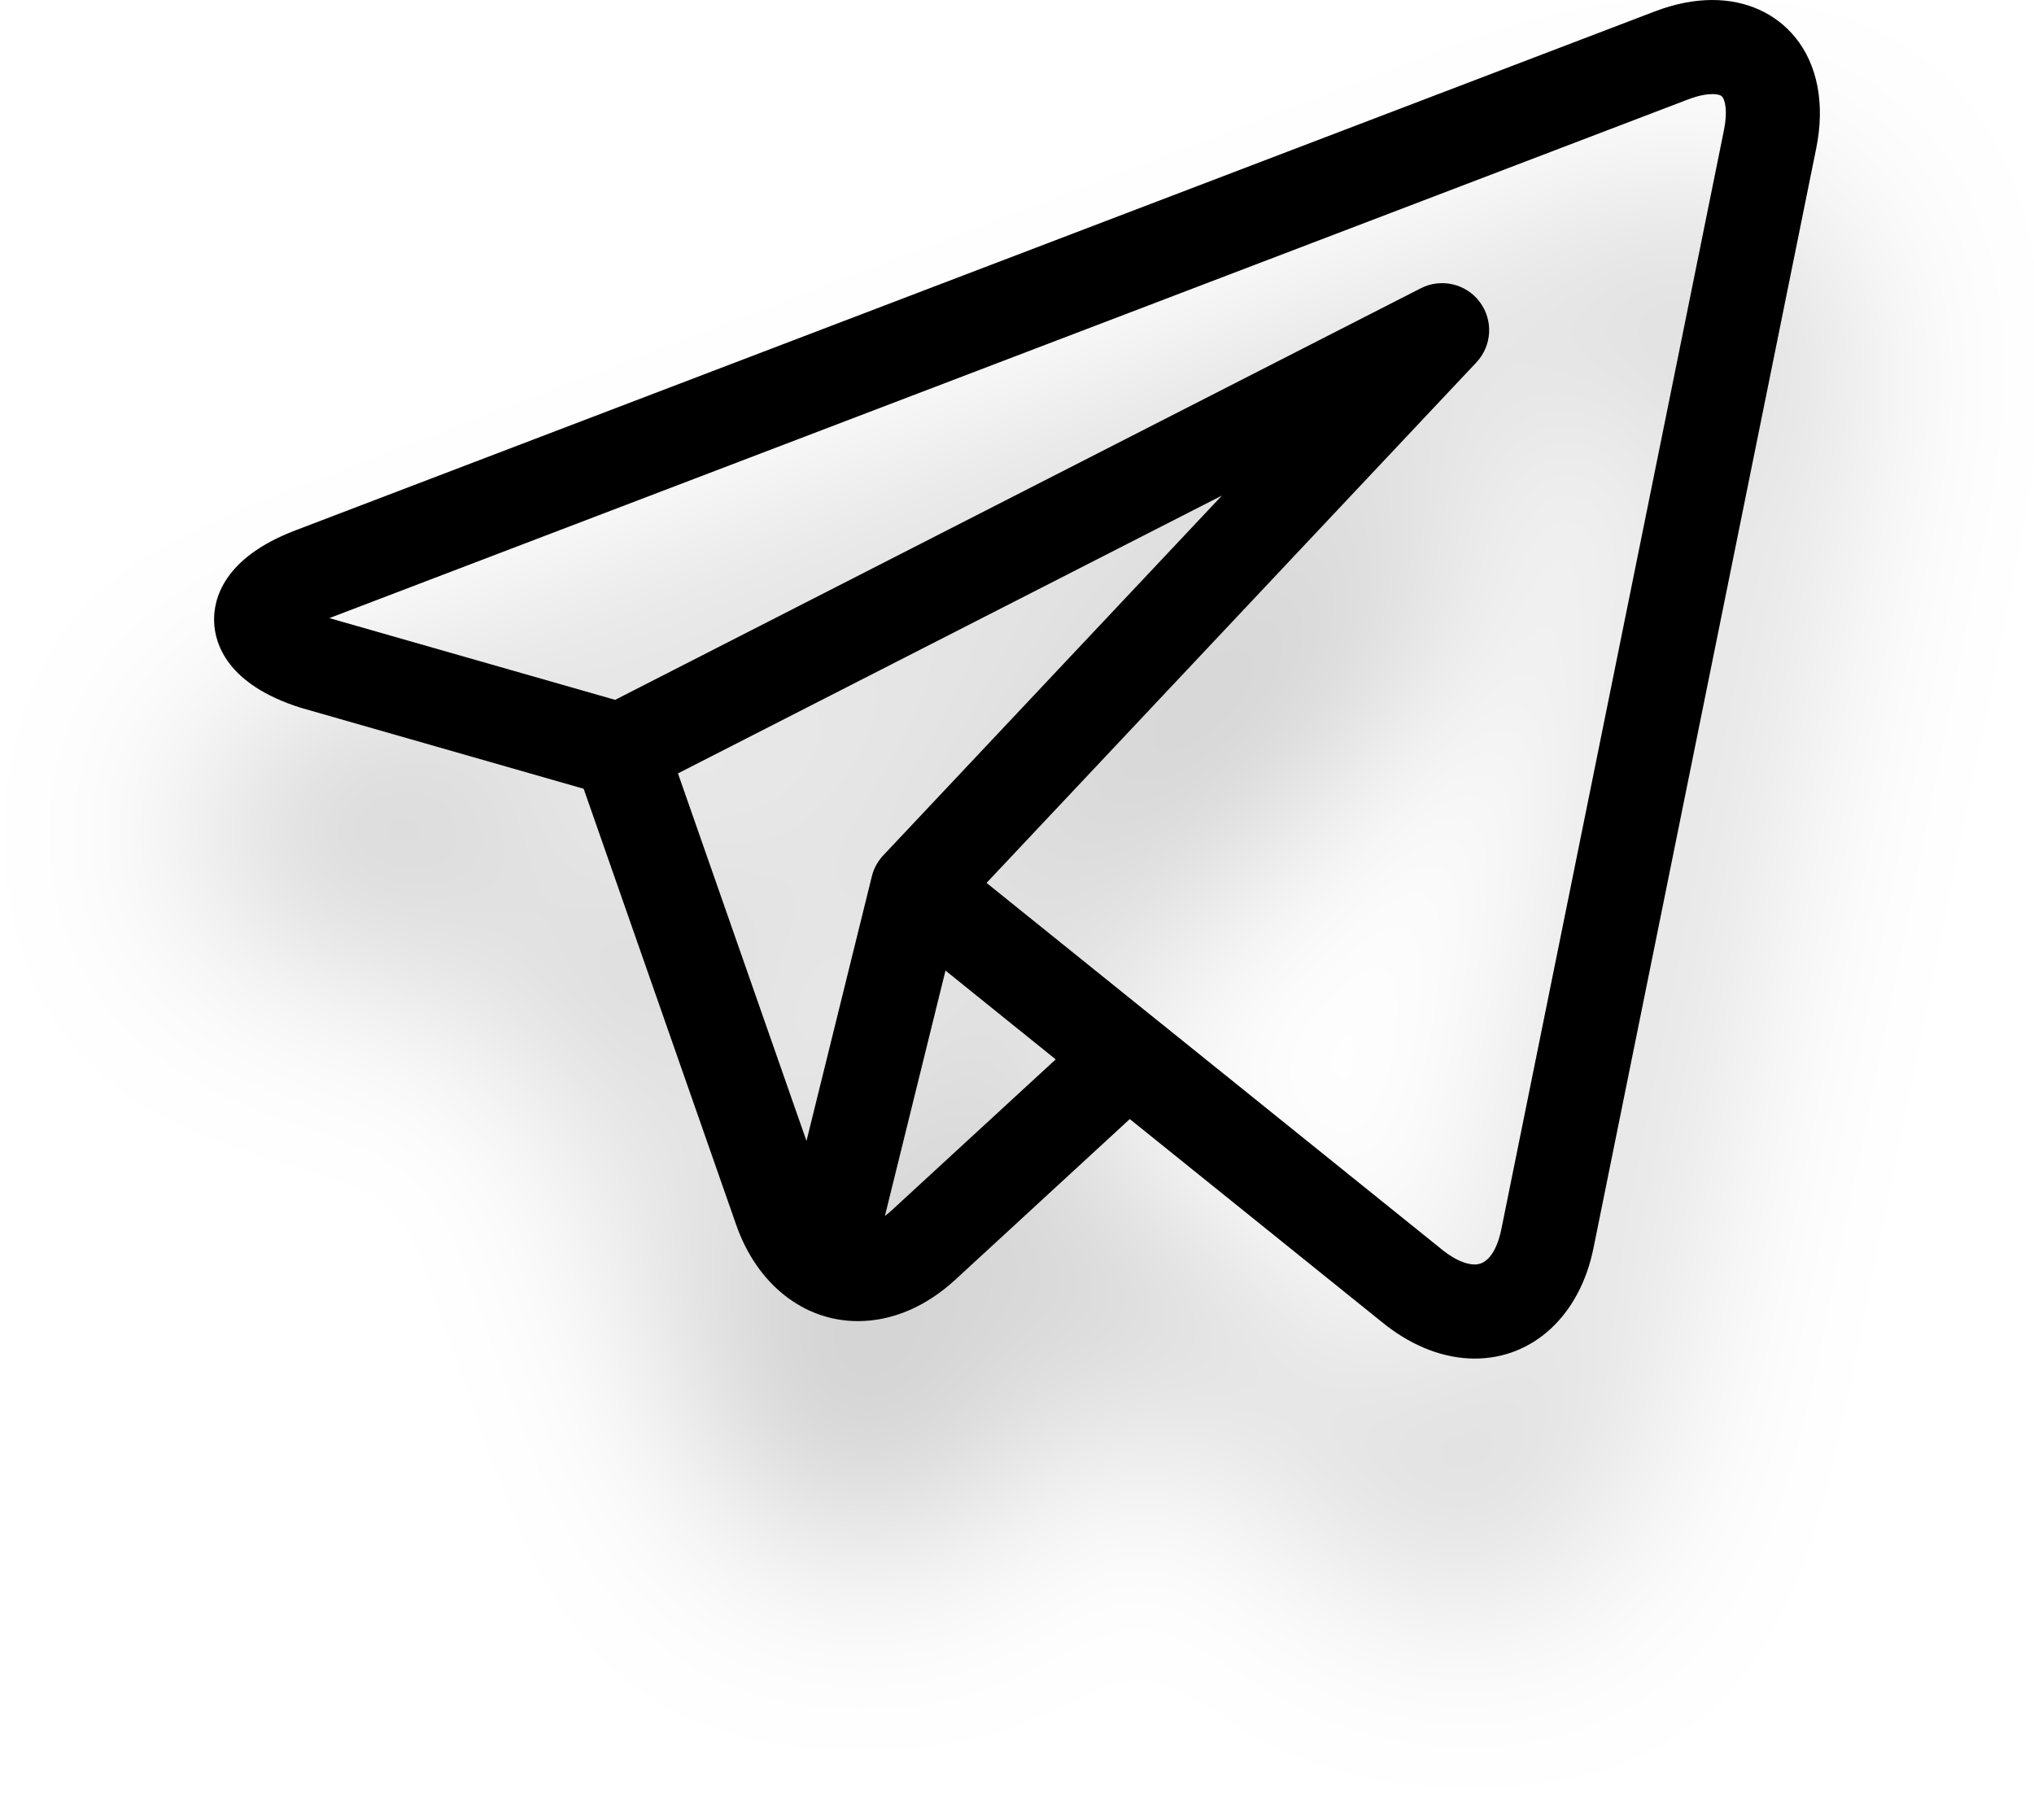
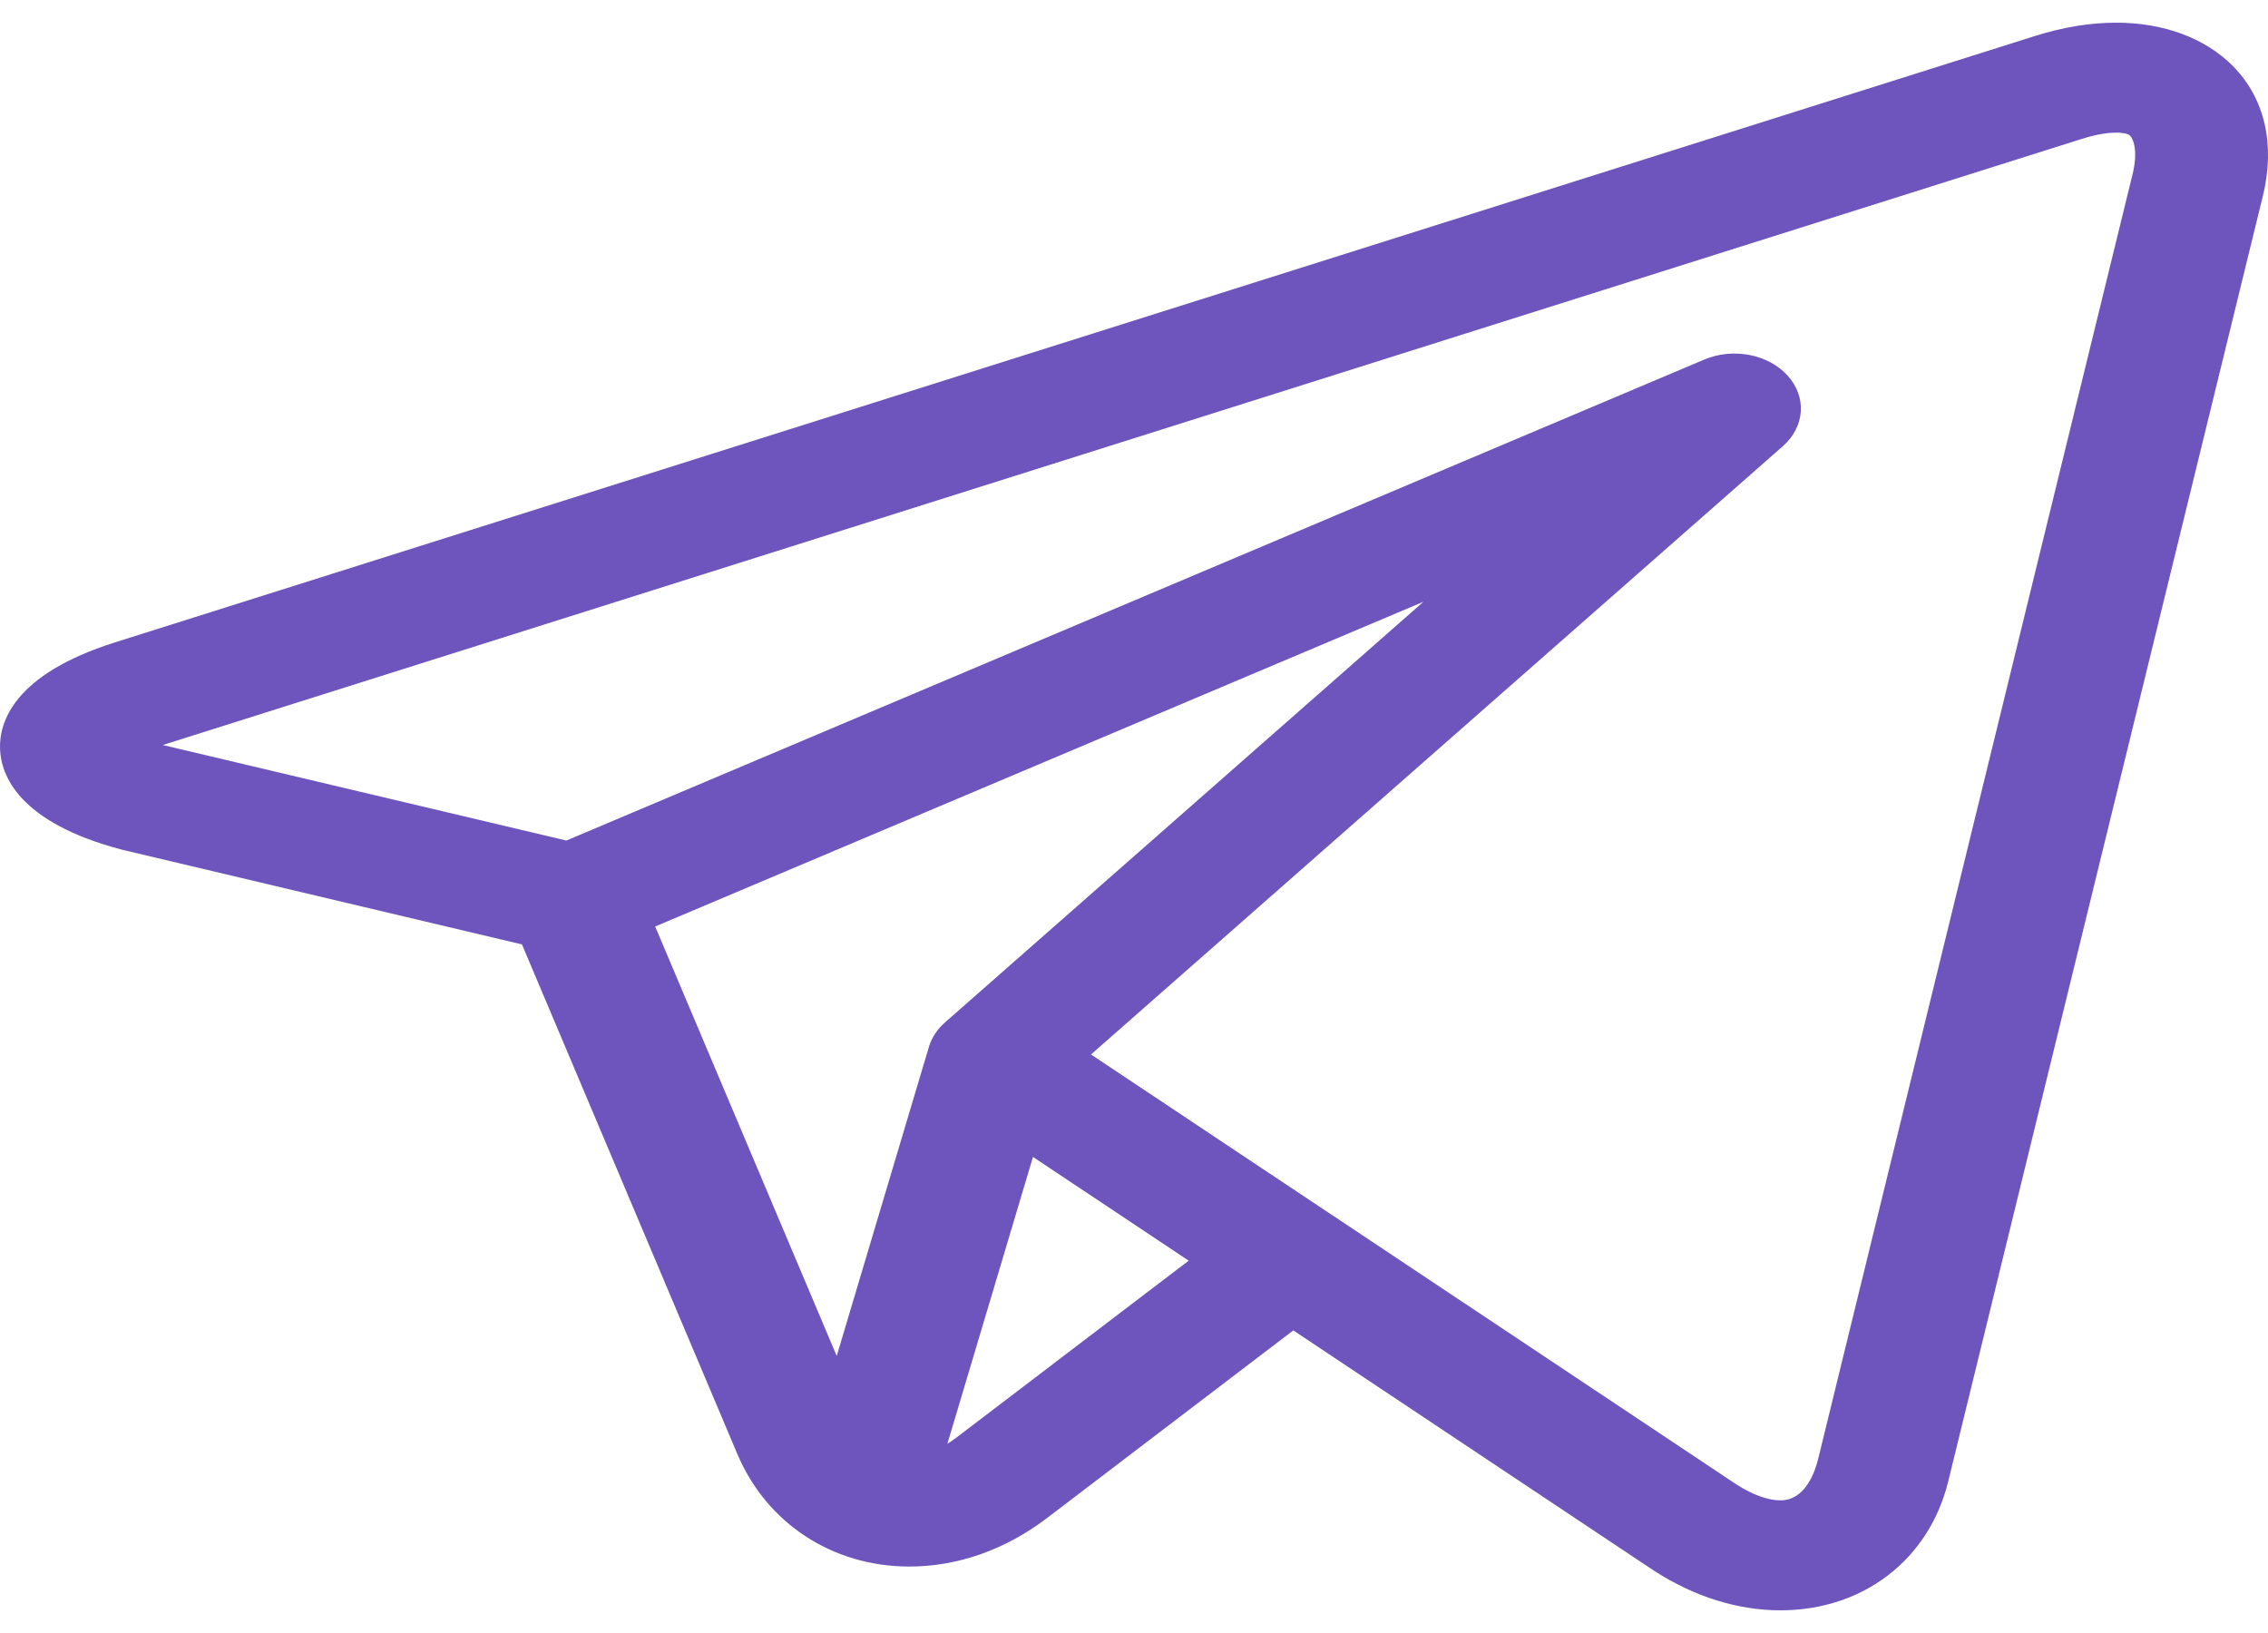
- <svg xmlns="http://www.w3.org/2000/svg" width="38" height="34" viewBox="0 0 38 34" fill="none">
-   <g filter="url(#filter0_d)">
-     <path d="M33.537 0.695C33.17 0.247 32.621 0 31.991 0C31.648 0 31.285 0.072 30.912 0.215L5.518 9.909C4.17 10.423 3.989 11.195 4 11.609C4.012 12.023 4.237 12.784 5.612 13.221C5.62 13.223 5.628 13.226 5.637 13.228L10.904 14.736L13.753 22.881C14.141 23.992 15.013 24.682 16.028 24.682C16.668 24.682 17.298 24.414 17.849 23.907L21.107 20.907L25.833 24.712L25.835 24.713L25.88 24.749C25.884 24.752 25.888 24.756 25.892 24.759C26.417 25.166 26.991 25.381 27.551 25.382C28.645 25.382 29.517 24.572 29.77 23.318L33.931 2.773C34.099 1.948 33.958 1.21 33.537 0.695ZM12.666 14.449L22.829 9.258L16.501 15.981C16.397 16.091 16.324 16.226 16.288 16.373L15.067 21.316L12.666 14.449ZM16.658 22.613C16.616 22.652 16.574 22.686 16.532 22.718L17.664 18.133L19.723 19.792L16.658 22.613ZM32.209 2.424L28.048 22.969C28.008 23.166 27.88 23.624 27.551 23.624C27.388 23.624 27.184 23.535 26.975 23.374L21.62 19.062L21.618 19.061L18.431 16.495L27.582 6.771C27.875 6.46 27.902 5.983 27.645 5.641C27.389 5.299 26.923 5.192 26.543 5.386L11.492 13.075L6.153 11.548L31.539 1.857C31.754 1.775 31.904 1.758 31.991 1.758C32.045 1.758 32.141 1.764 32.176 1.808C32.223 1.865 32.282 2.059 32.209 2.424Z" fill="black" />
-   </g>
-   <defs>
-     <filter id="filter0_d" x="0" y="0" width="38" height="33.382" filterUnits="userSpaceOnUse" color-interpolation-filters="sRGB">
-       <feFlood flood-opacity="0" result="BackgroundImageFix" />
-       <feColorMatrix in="SourceAlpha" type="matrix" values="0 0 0 0 0 0 0 0 0 0 0 0 0 0 0 0 0 0 127 0" />
-       <feOffset dy="4" />
-       <feGaussianBlur stdDeviation="2" />
-       <feColorMatrix type="matrix" values="0 0 0 0 0 0 0 0 0 0 0 0 0 0 0 0 0 0 0.25 0" />
-       <feBlend mode="normal" in2="BackgroundImageFix" result="effect1_dropShadow" />
-       <feBlend mode="normal" in="SourceGraphic" in2="effect1_dropShadow" result="shape" />
-     </filter>
-   </defs>
+ <svg xmlns="http://www.w3.org/2000/svg" width="50" height="36" viewBox="0 0 50 36" fill="none">
+   <path d="M49.228 1.458C48.617 0.84 47.702 0.5 46.652 0.5C46.081 0.5 45.476 0.599 44.854 0.796L2.53 14.163C0.284 14.873 -0.019 15.937 0.001 16.508C0.02 17.079 0.395 18.128 2.686 18.731C2.7 18.734 2.714 18.738 2.728 18.741L11.507 20.82L16.255 32.053C16.902 33.584 18.355 34.535 20.047 34.535C21.114 34.535 22.163 34.165 23.082 33.466L28.512 29.329L36.388 34.576L36.391 34.578L36.466 34.628C36.473 34.632 36.48 34.637 36.487 34.641C37.362 35.203 38.318 35.5 39.251 35.5C41.075 35.5 42.528 34.383 42.951 32.655L49.886 4.324C50.164 3.187 49.931 2.169 49.228 1.458ZM14.444 20.425L31.381 13.266L20.835 22.538C20.662 22.689 20.54 22.875 20.479 23.078L18.446 29.893L14.444 20.425ZM21.097 31.683C21.027 31.736 20.956 31.784 20.886 31.828L22.773 25.505L26.205 27.792L21.097 31.683ZM47.014 3.842L40.08 32.174C40.013 32.445 39.8 33.076 39.251 33.076C38.98 33.076 38.64 32.954 38.292 32.732L29.367 26.786L29.363 26.784L24.052 23.246L39.304 9.837C39.792 9.408 39.837 8.751 39.409 8.279C38.981 7.807 38.205 7.659 37.571 7.927L12.486 18.53L3.588 16.424L45.899 3.061C46.256 2.948 46.506 2.924 46.652 2.924C46.742 2.924 46.901 2.933 46.96 2.993C47.038 3.072 47.137 3.34 47.014 3.842Z" fill="#6D55BD" />
</svg>
